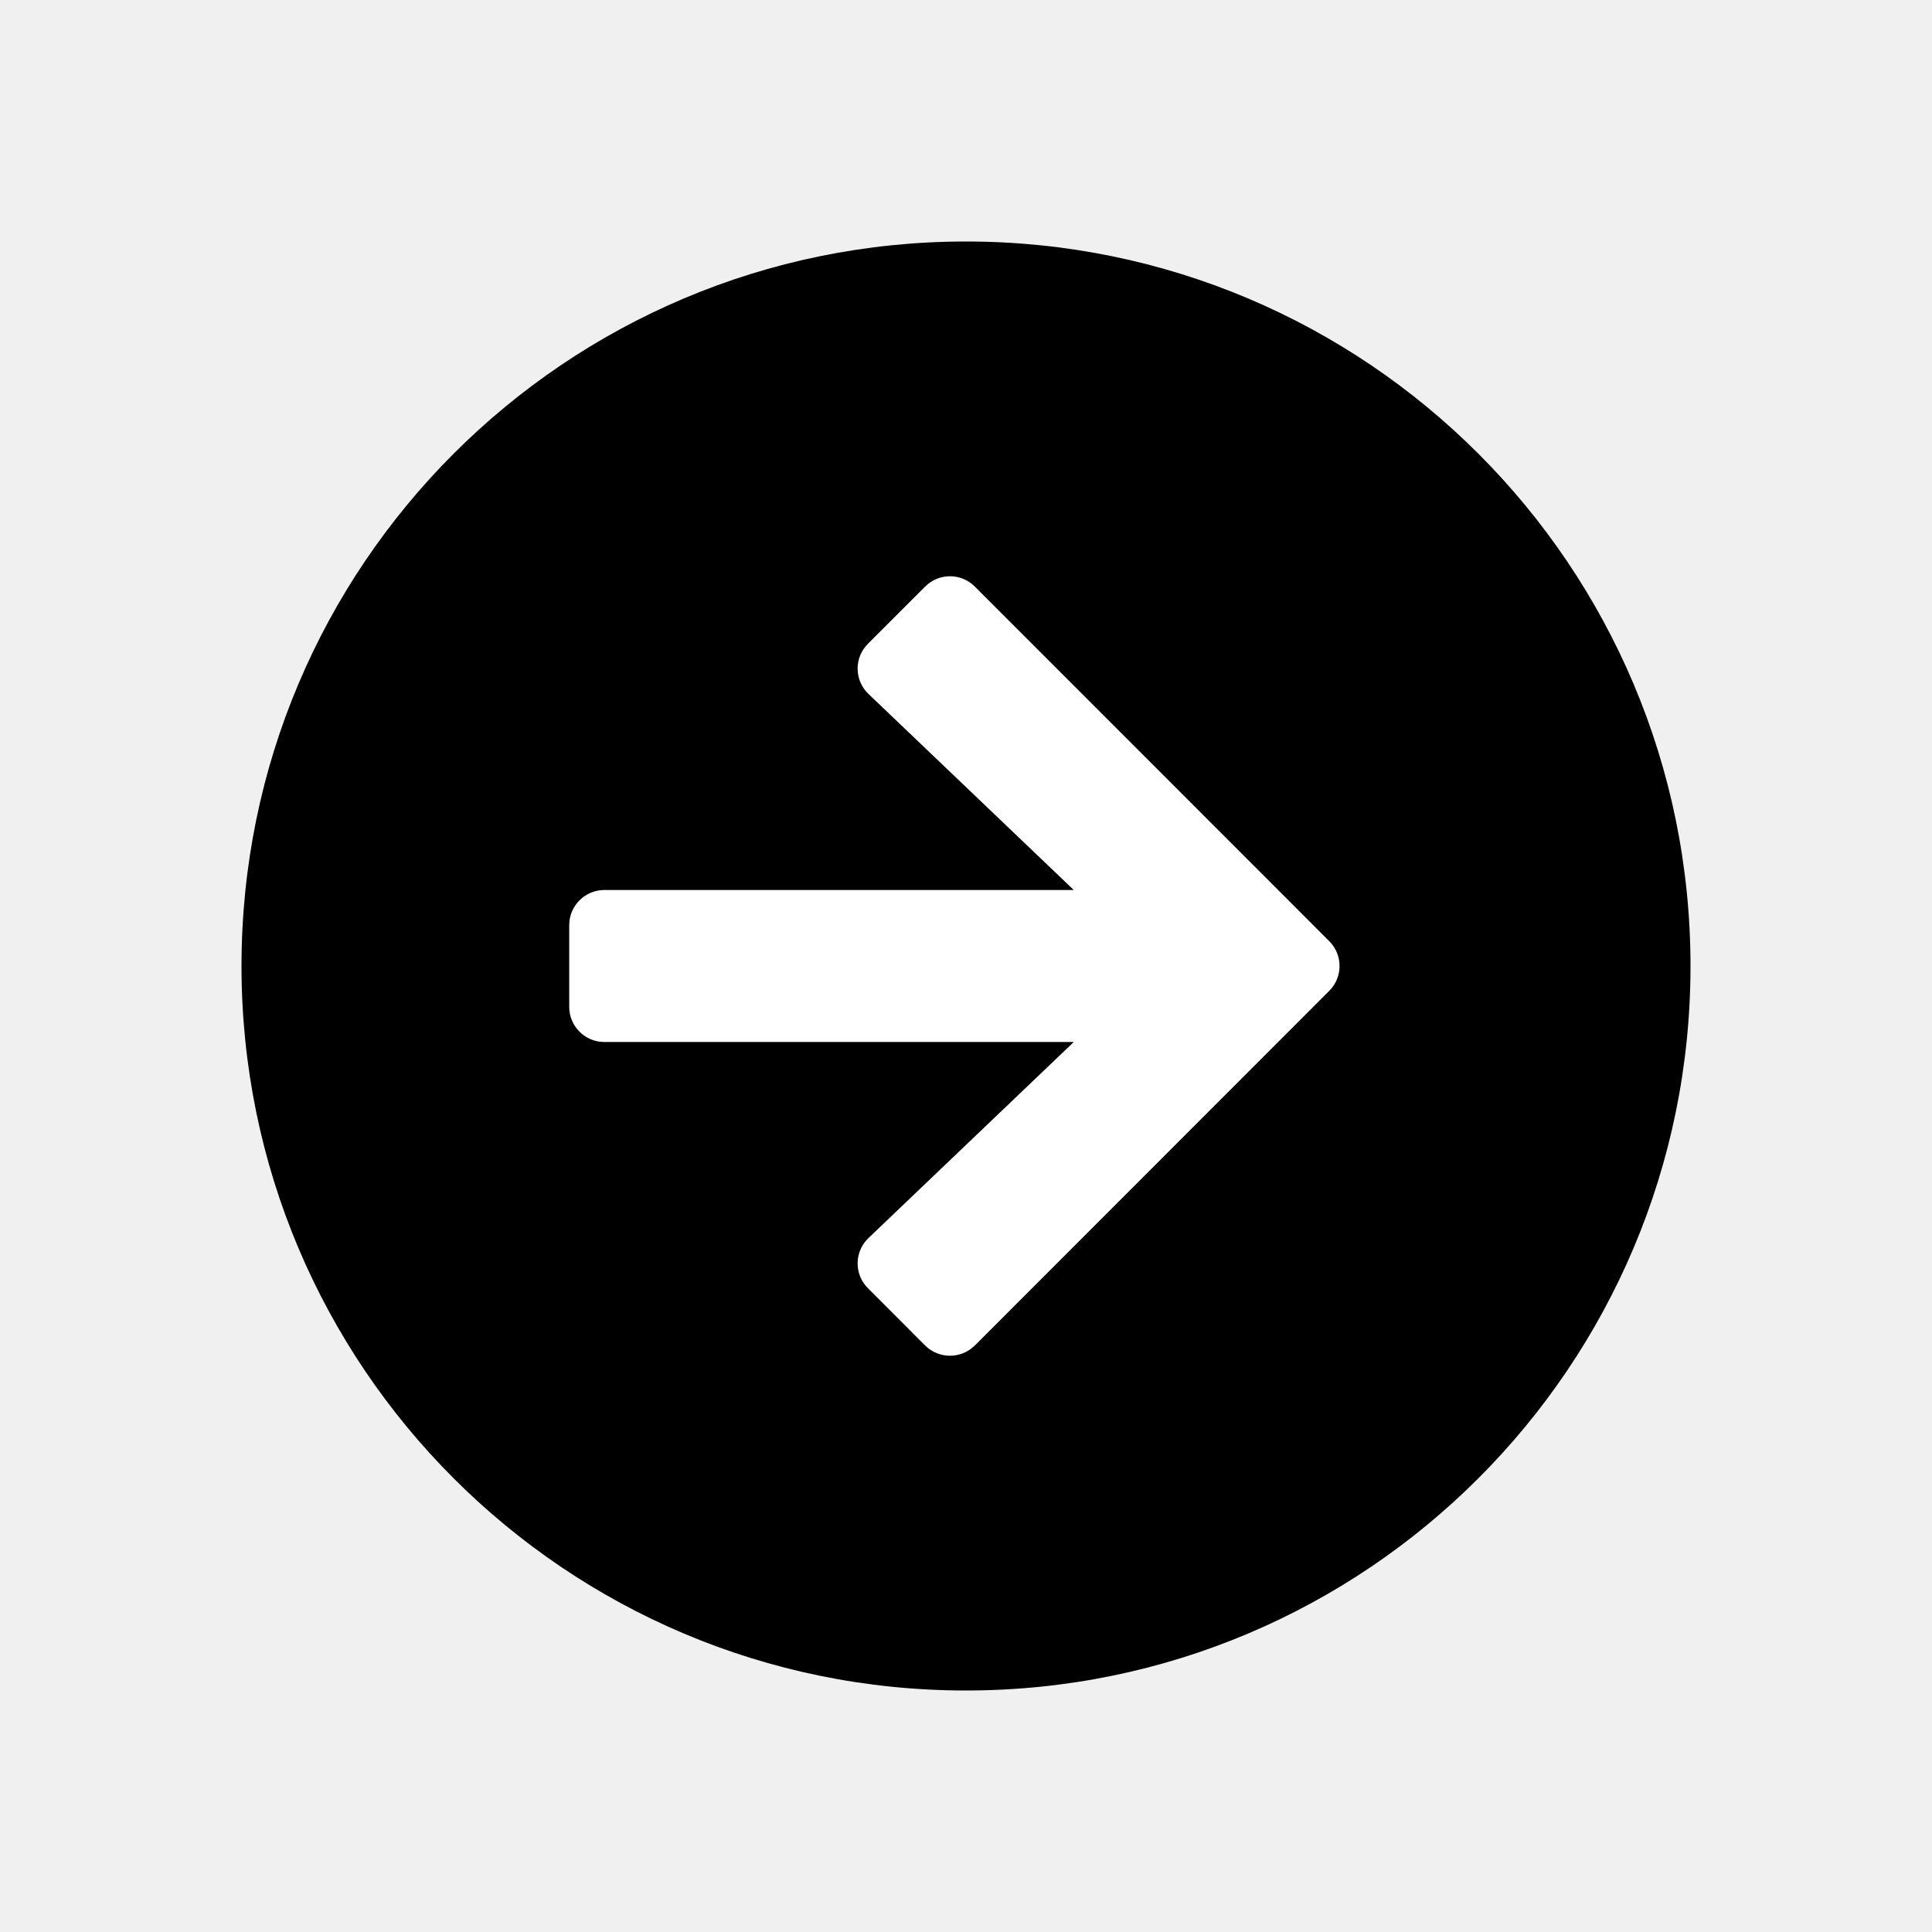
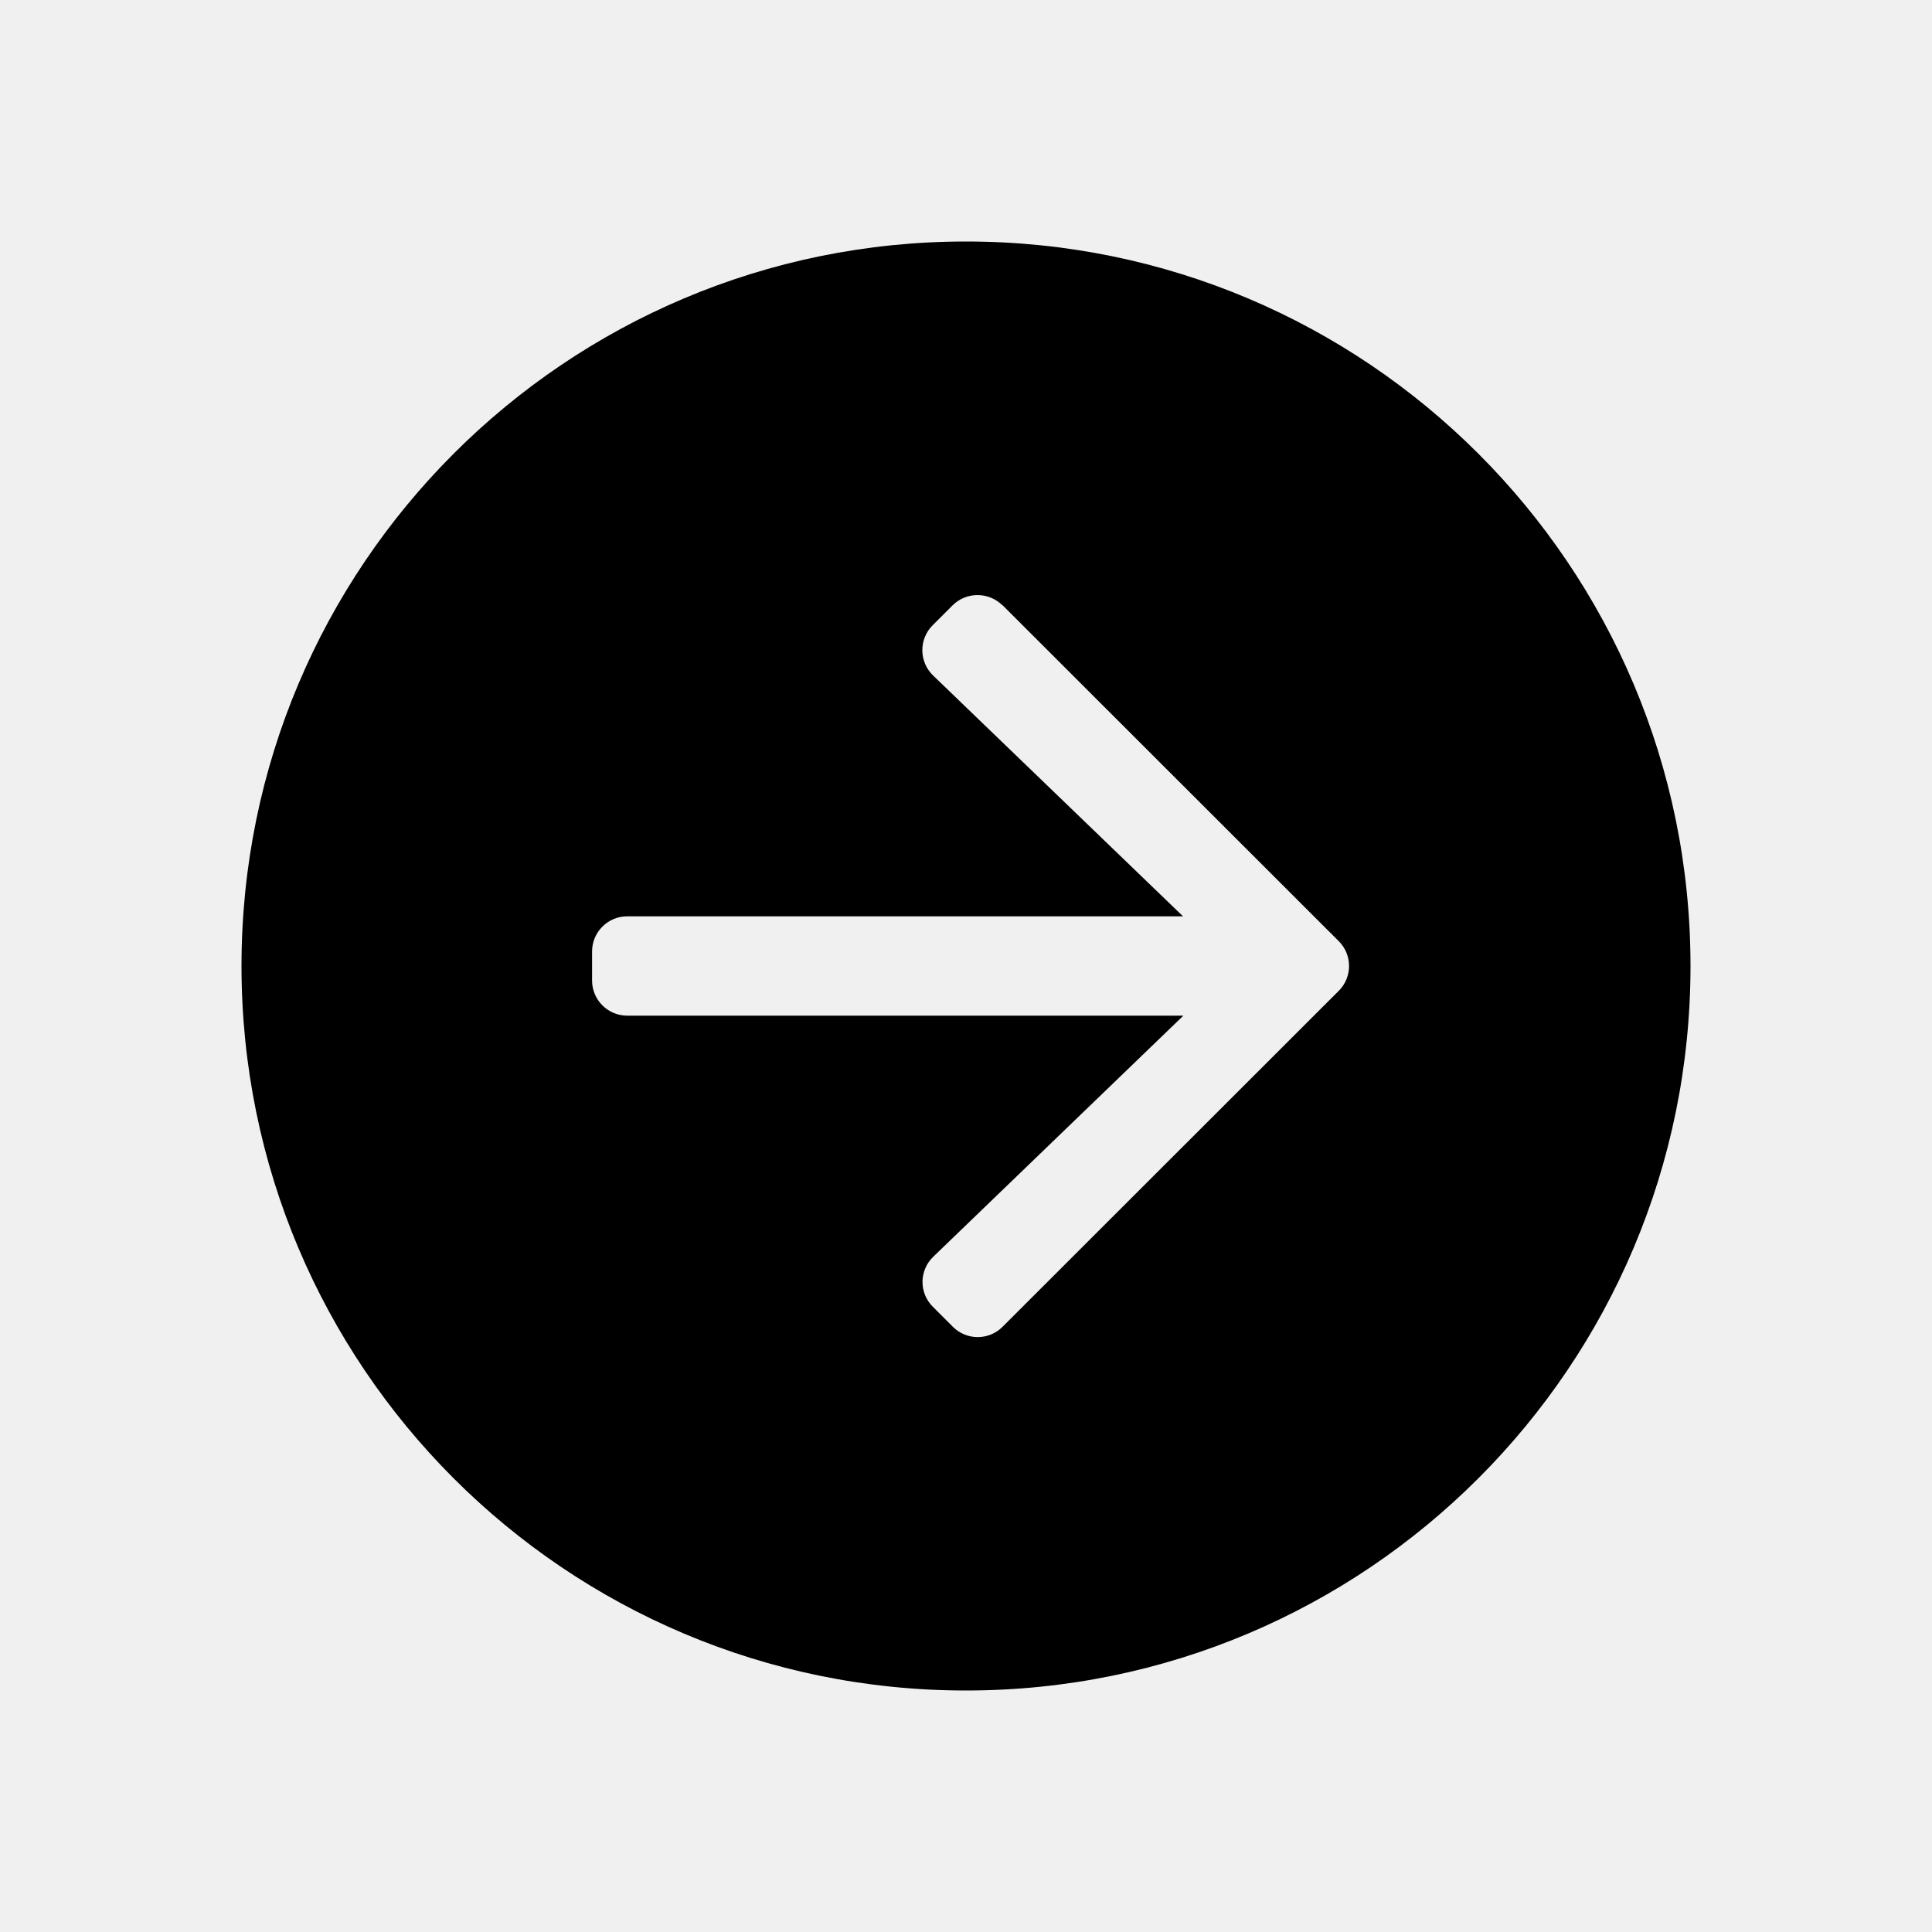
<svg xmlns="http://www.w3.org/2000/svg" width="24" height="24">
-   <g fill="none" fill-rule="evenodd">
-     <path d="M12 3c4.972 0 9 4.028 9 9s-4.028 9-9 9-9-4.028-9-9 4.028-9 9-9z" fill="#000" fill-rule="nonzero" />
-     <path d="M12.11 16.714l4.403-4.406a.436.436 0 0 0 0-.616l-4.404-4.406a.436.436 0 0 0-.616 0l-.711.711a.435.435 0 0 0 .007.624l2.55 2.435H7.506a.437.437 0 0 0-.435.436v1.016c0 .24.196.436.435.436h5.833l-2.55 2.435a.435.435 0 0 0-.007.624l.71.711c.171.17.447.17.617 0z" fill="#FFF" />
-   </g>
+   <path d="M3 12c0 4.972 4.028 9 9 9s9-4.028 9-9-4.028-9-9-9-9 4.028-9 9zm9.454-4.482l4.177 4.174c.17.17.17.446 0 .616l-4.177 4.174a.436.436 0 0 1-.617 0l-.25-.25a.434.434 0 0 1 .007-.621l3.106-2.994H7.79a.437.437 0 0 1-.435-.436v-.362c0-.24.196-.436.435-.436h6.906L11.59 8.39a.437.437 0 0 1-.007-.62l.25-.25a.44.44 0 0 1 .62 0z" />
</svg>
